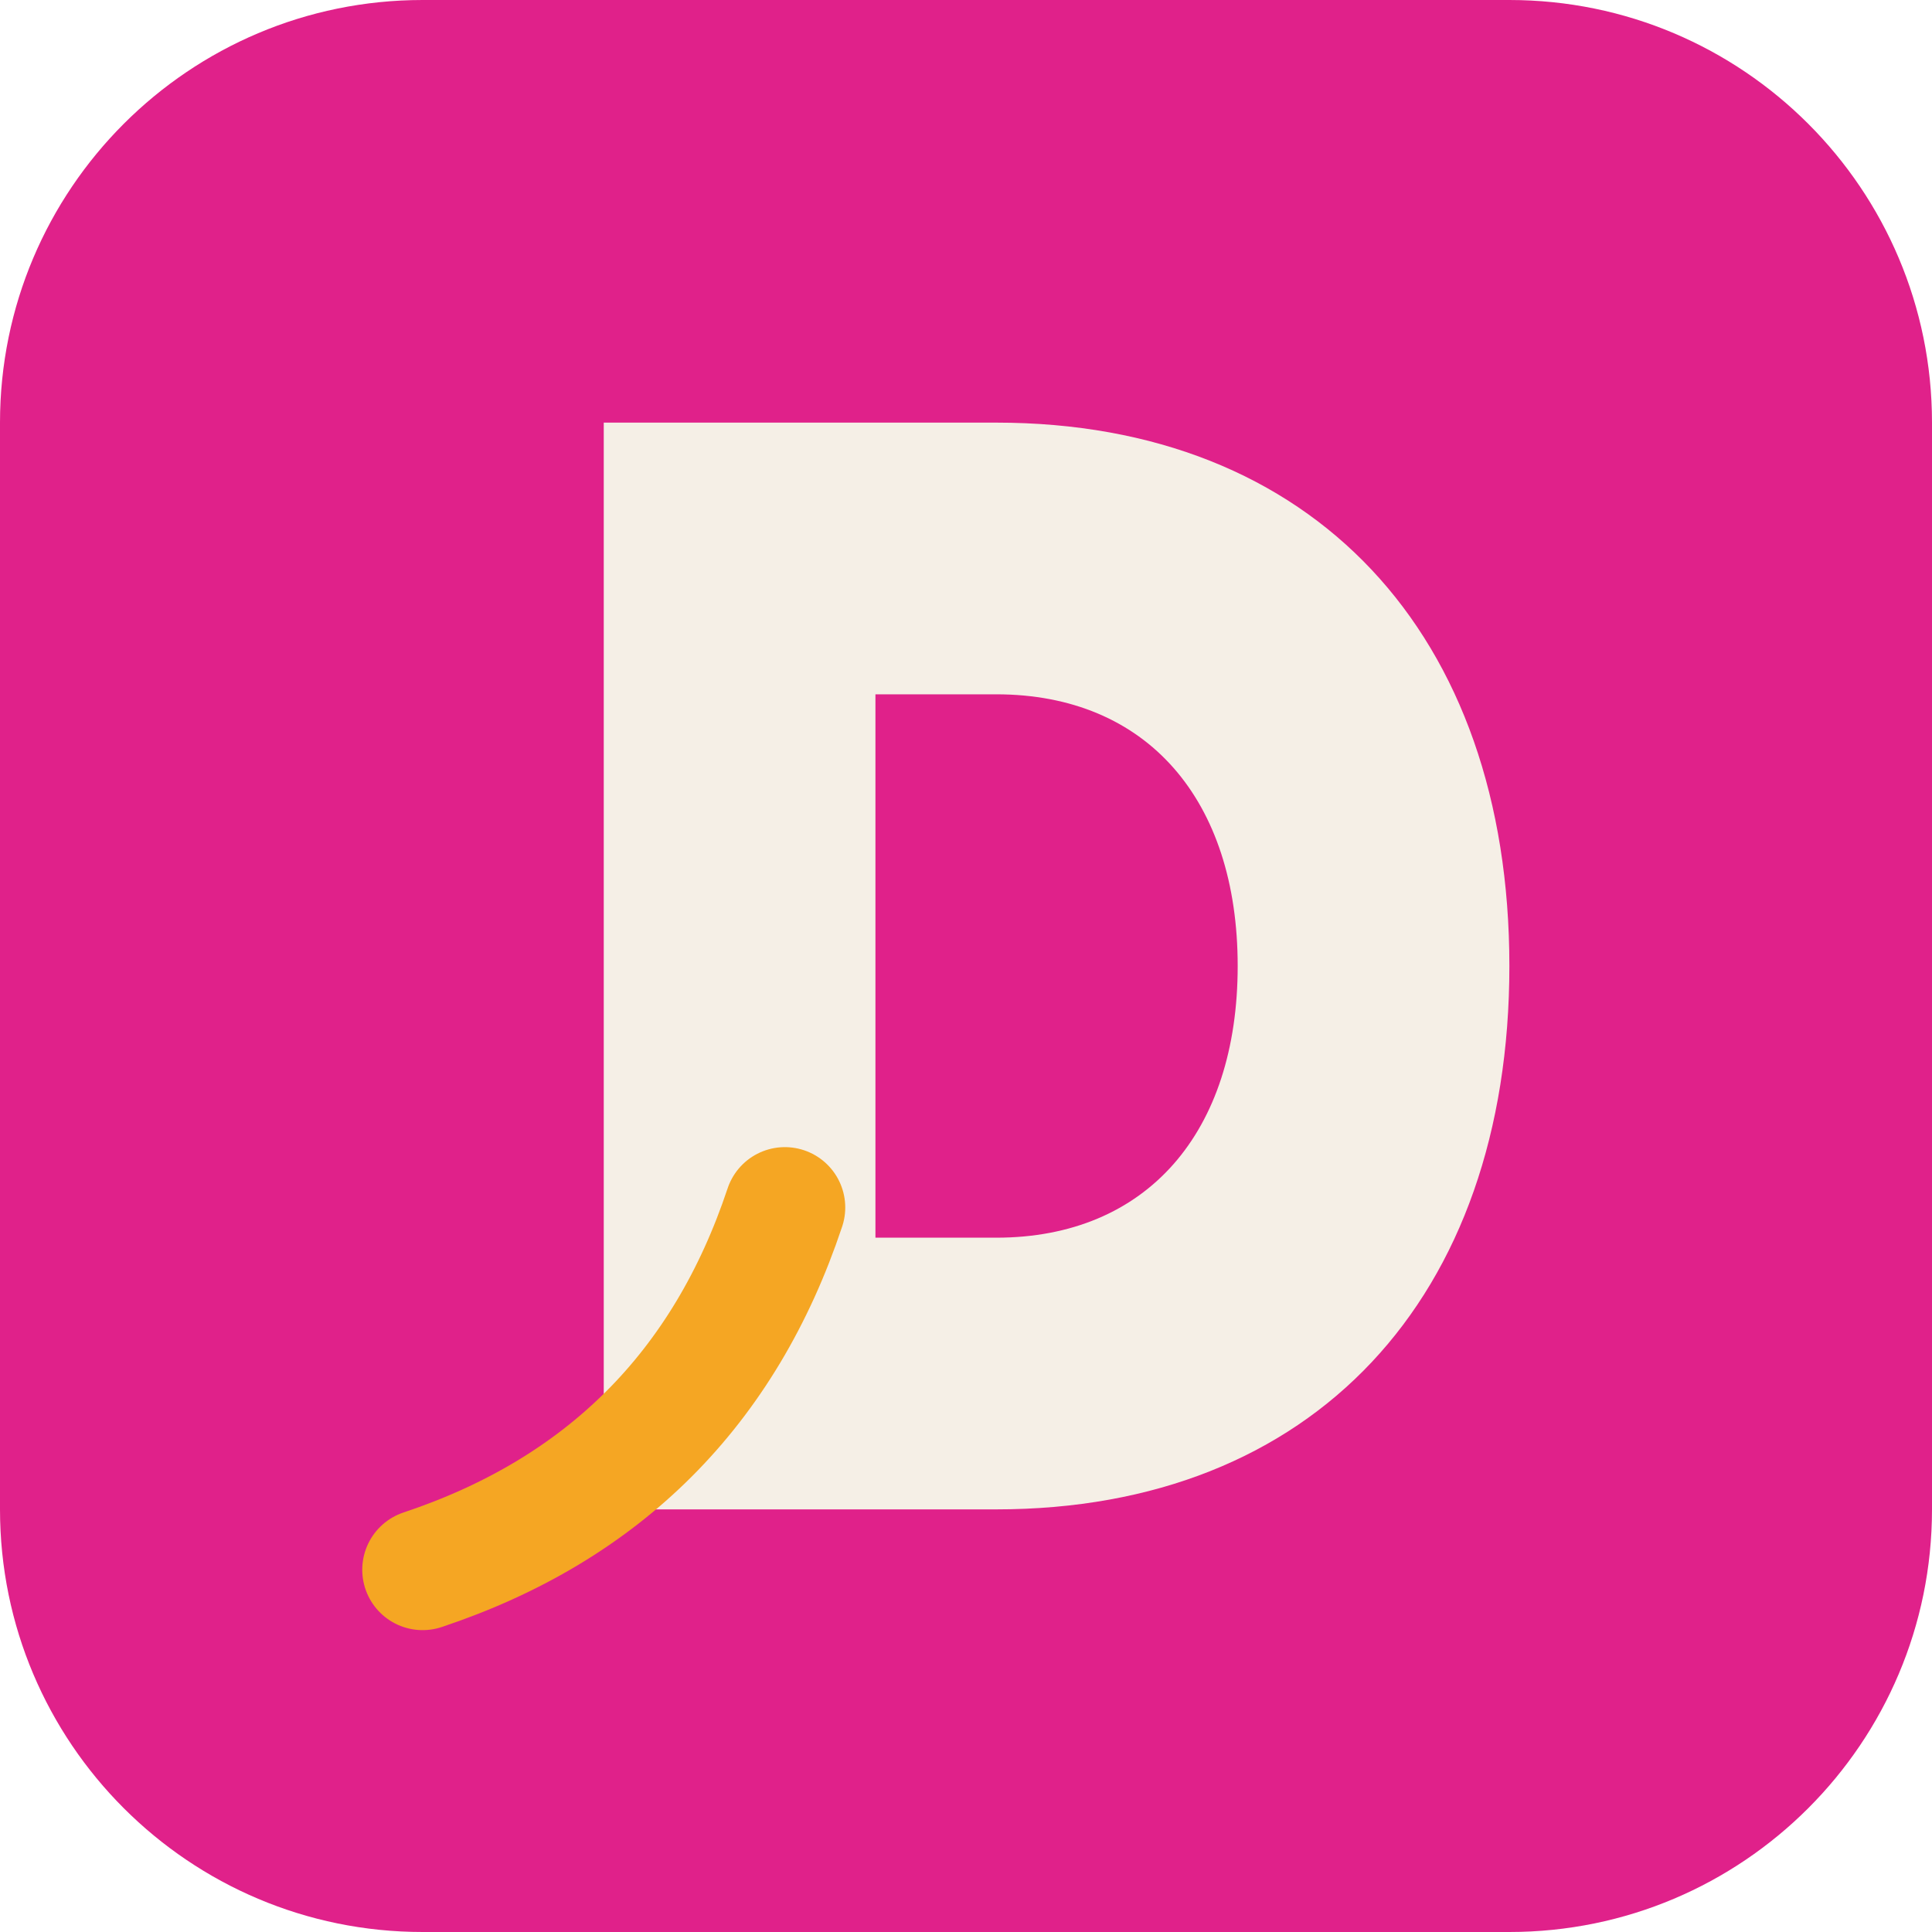
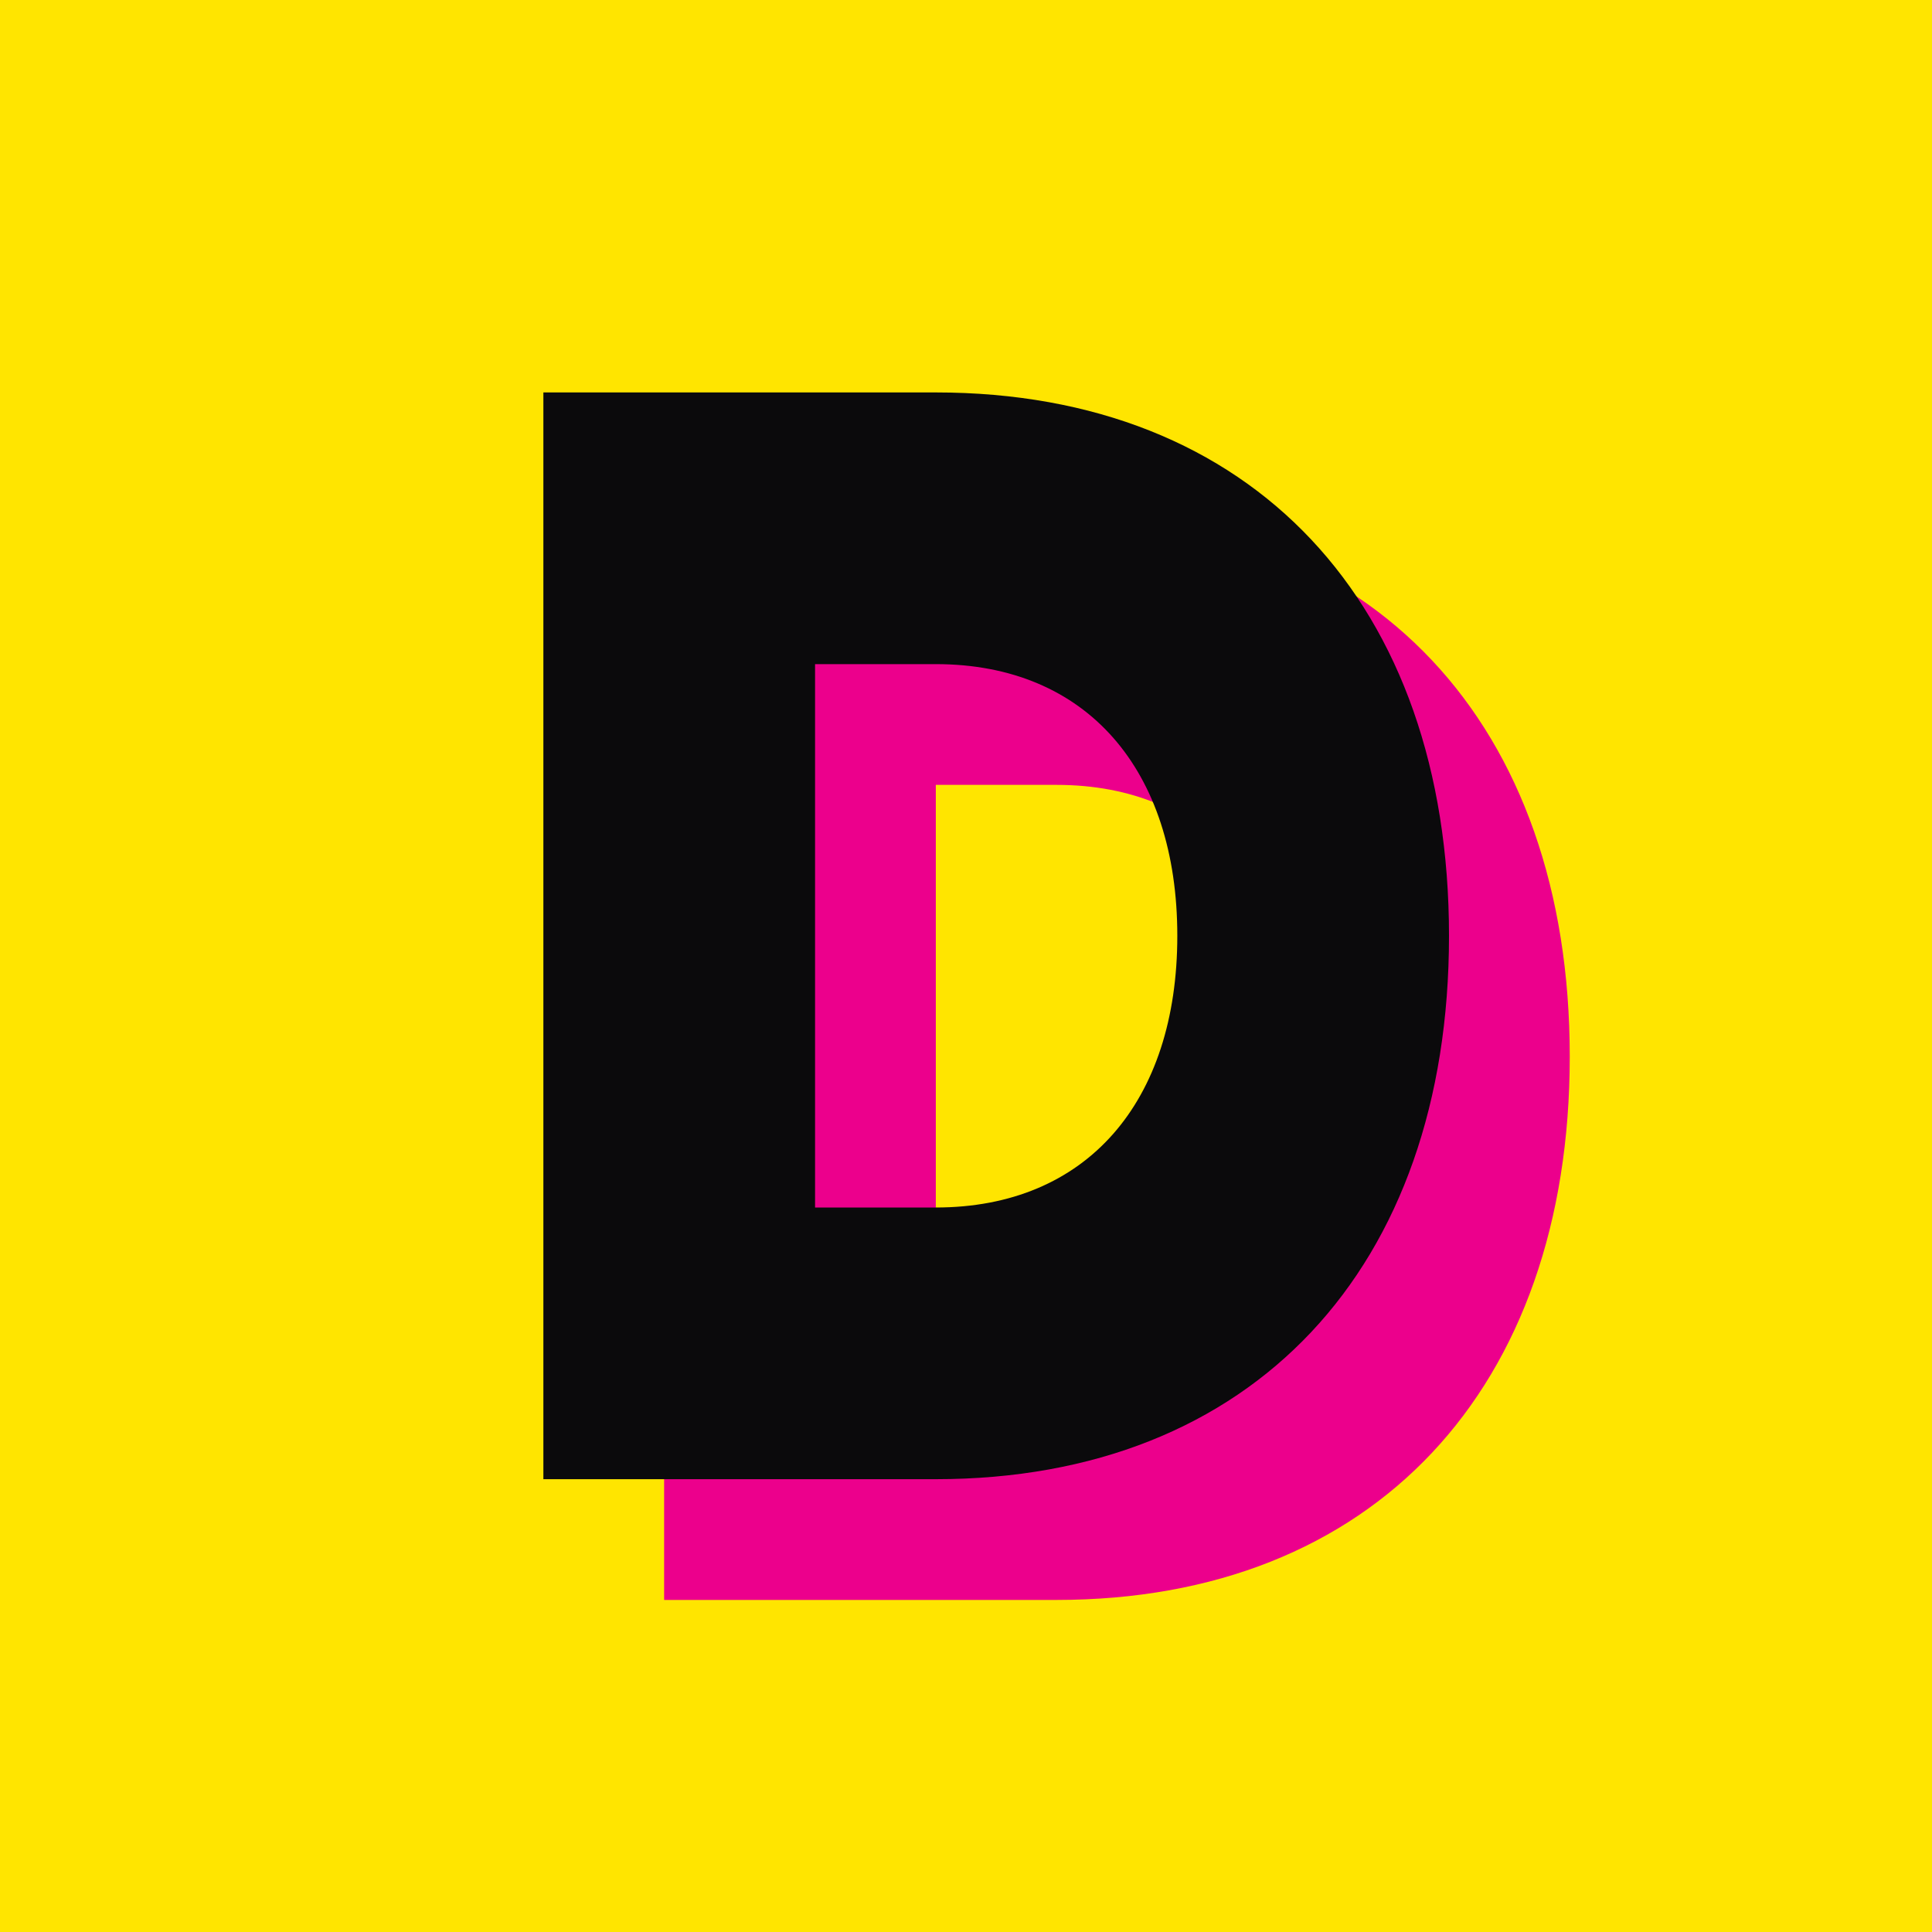
<svg xmlns="http://www.w3.org/2000/svg" viewBox="0 0 64 64">
-   <rect width="64" height="64" rx="14" fill="#e0218a" />
-   <path d="M20 14h13c10.5 0 17 7 17 18s-6.5 18-17 18H20V14zm9 9v18h4c5 0 8-3.5 8-9s-3-9-8-9h-4z" fill="#f5efe6" />
-   <path d="M14 52c6-2 10-6 12-12" stroke="#f5a623" stroke-width="4" stroke-linecap="round" fill="none" />
+   <rect width="64" height="64" fill="#ffe500" />
+   <path d="M22 17h13c10.5 0 17 7 17 18s-6.5 18-17 18H22V17zm9 9v18h4c5 0 8-3.5 8-9s-3-9-8-9h-4z" fill="#ec008c" />
+   <path d="M18 13h13c10.5 0 17 7 17 18s-6.5 18-17 18H18V13zm9 9v18h4c5 0 8-3.5 8-9s-3-9-8-9h-4z" fill="#0b0a0c" />
</svg>
